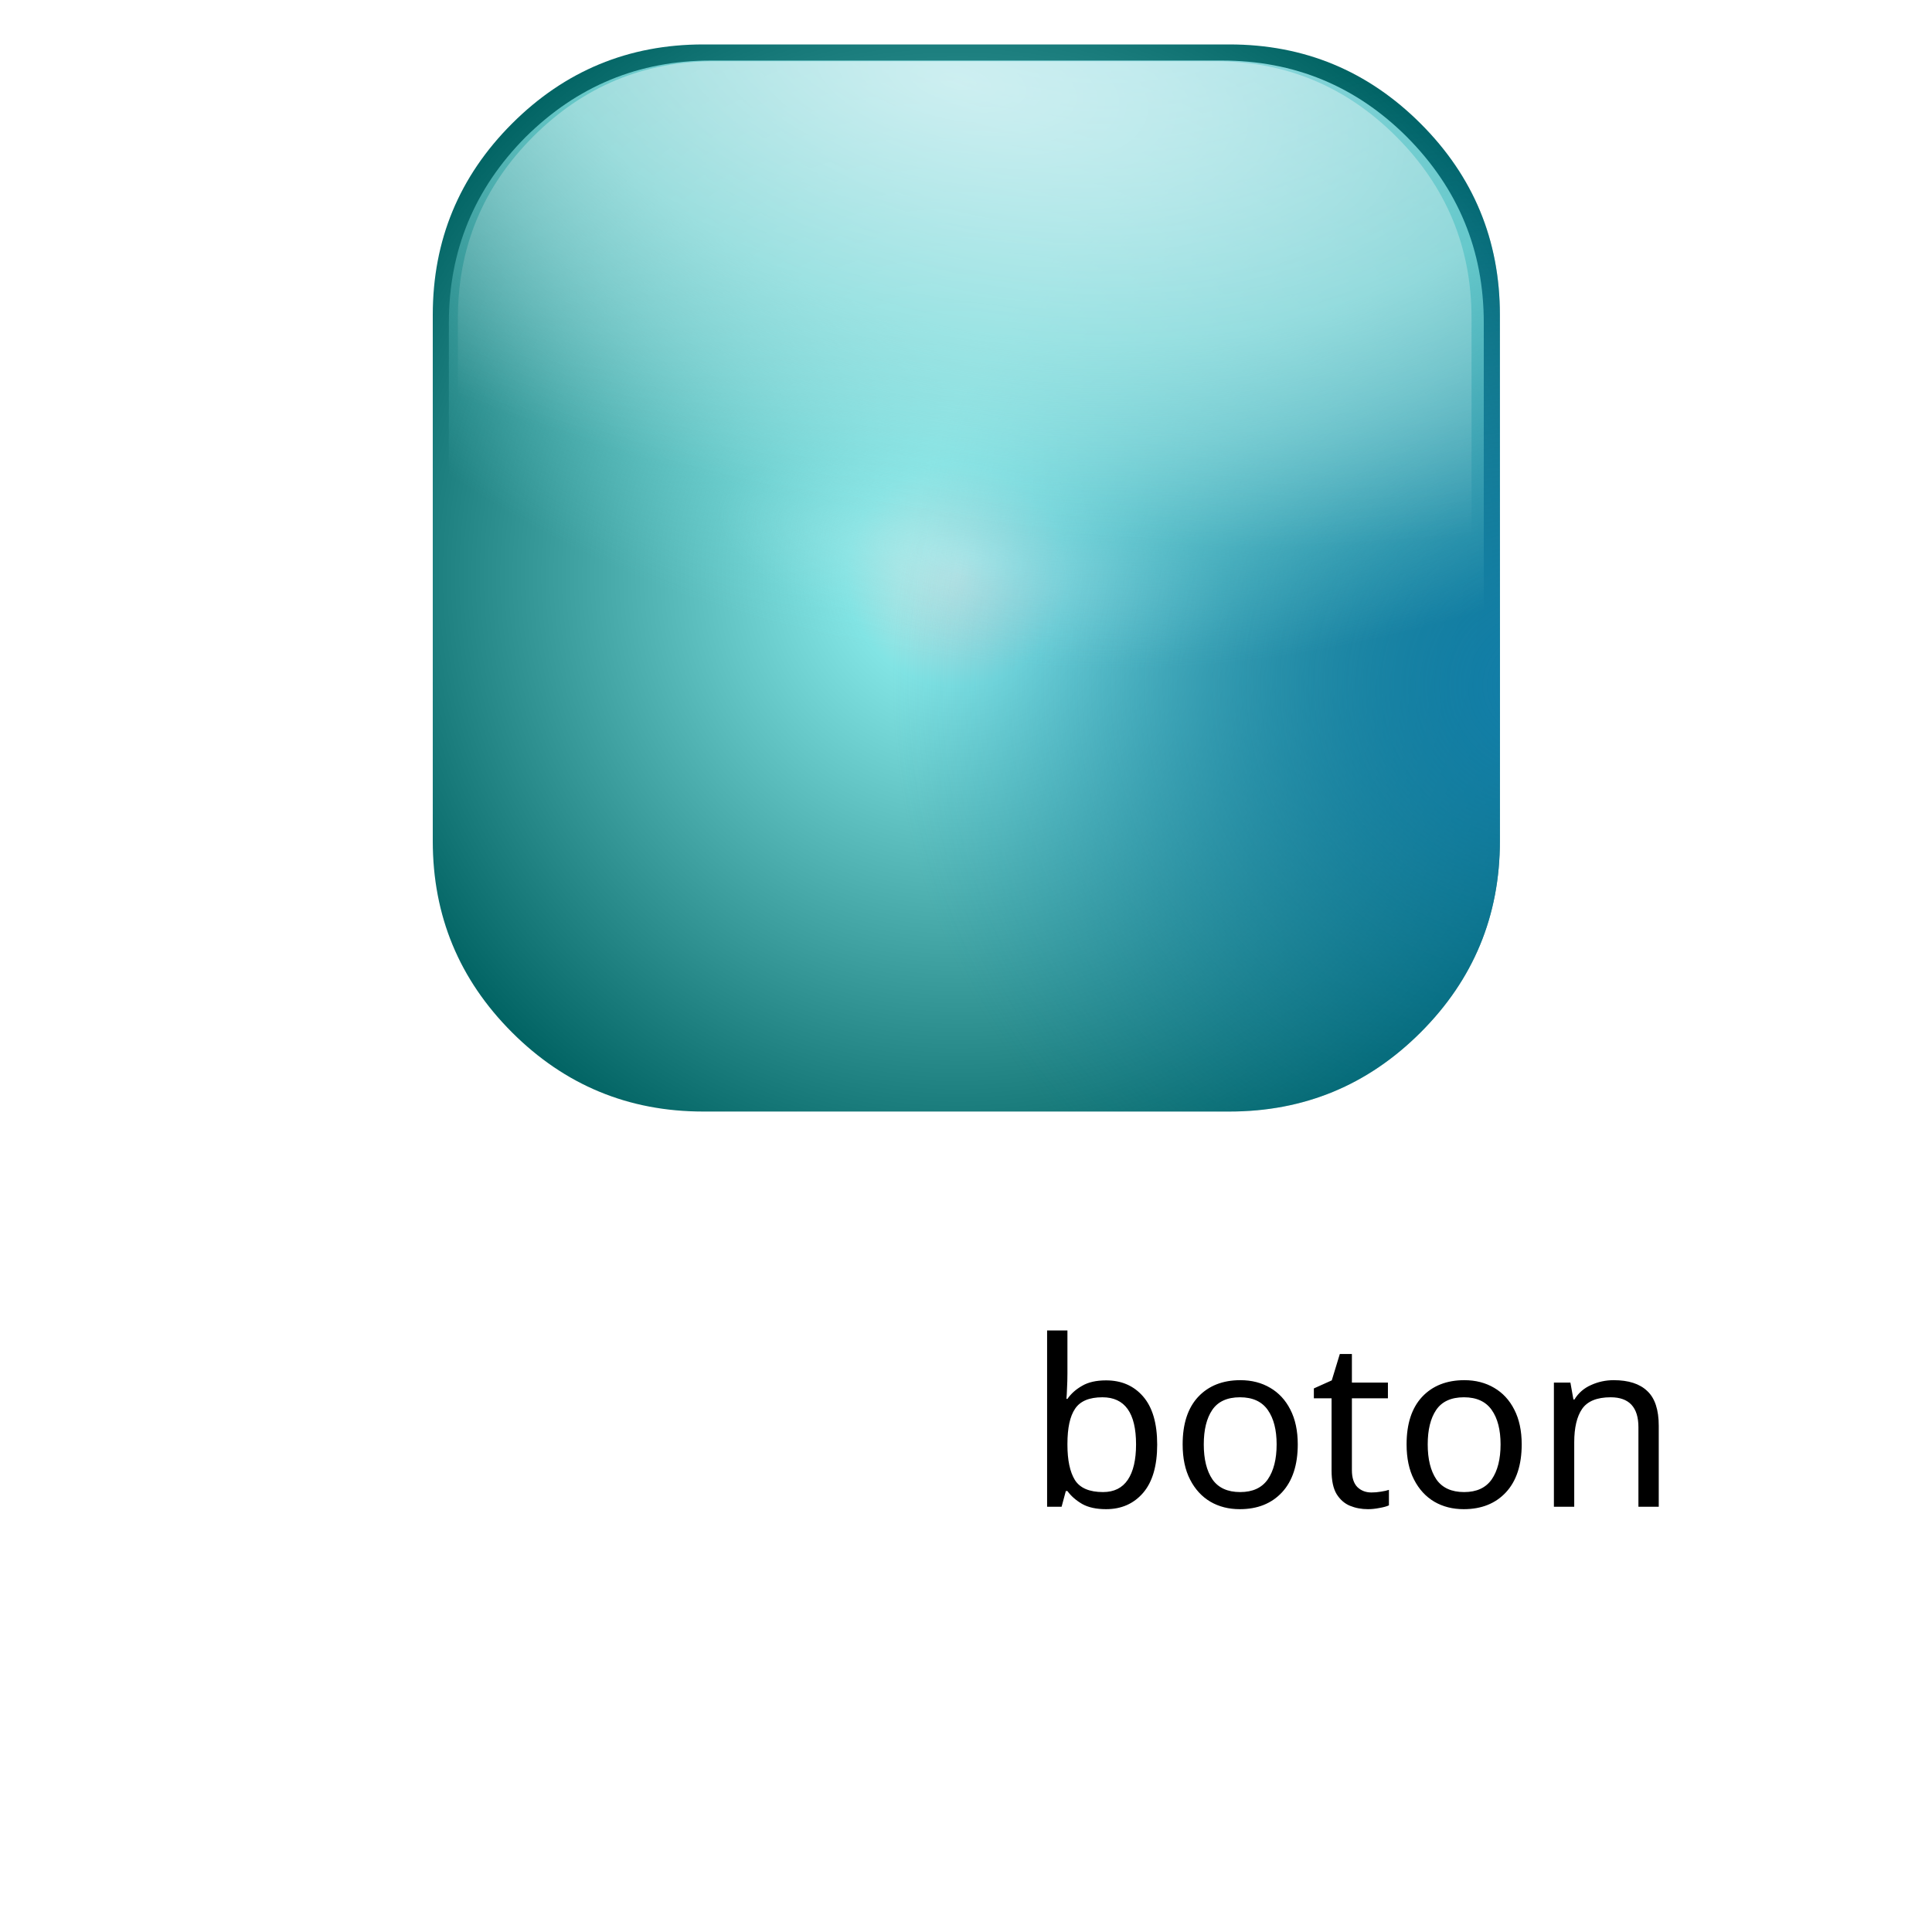
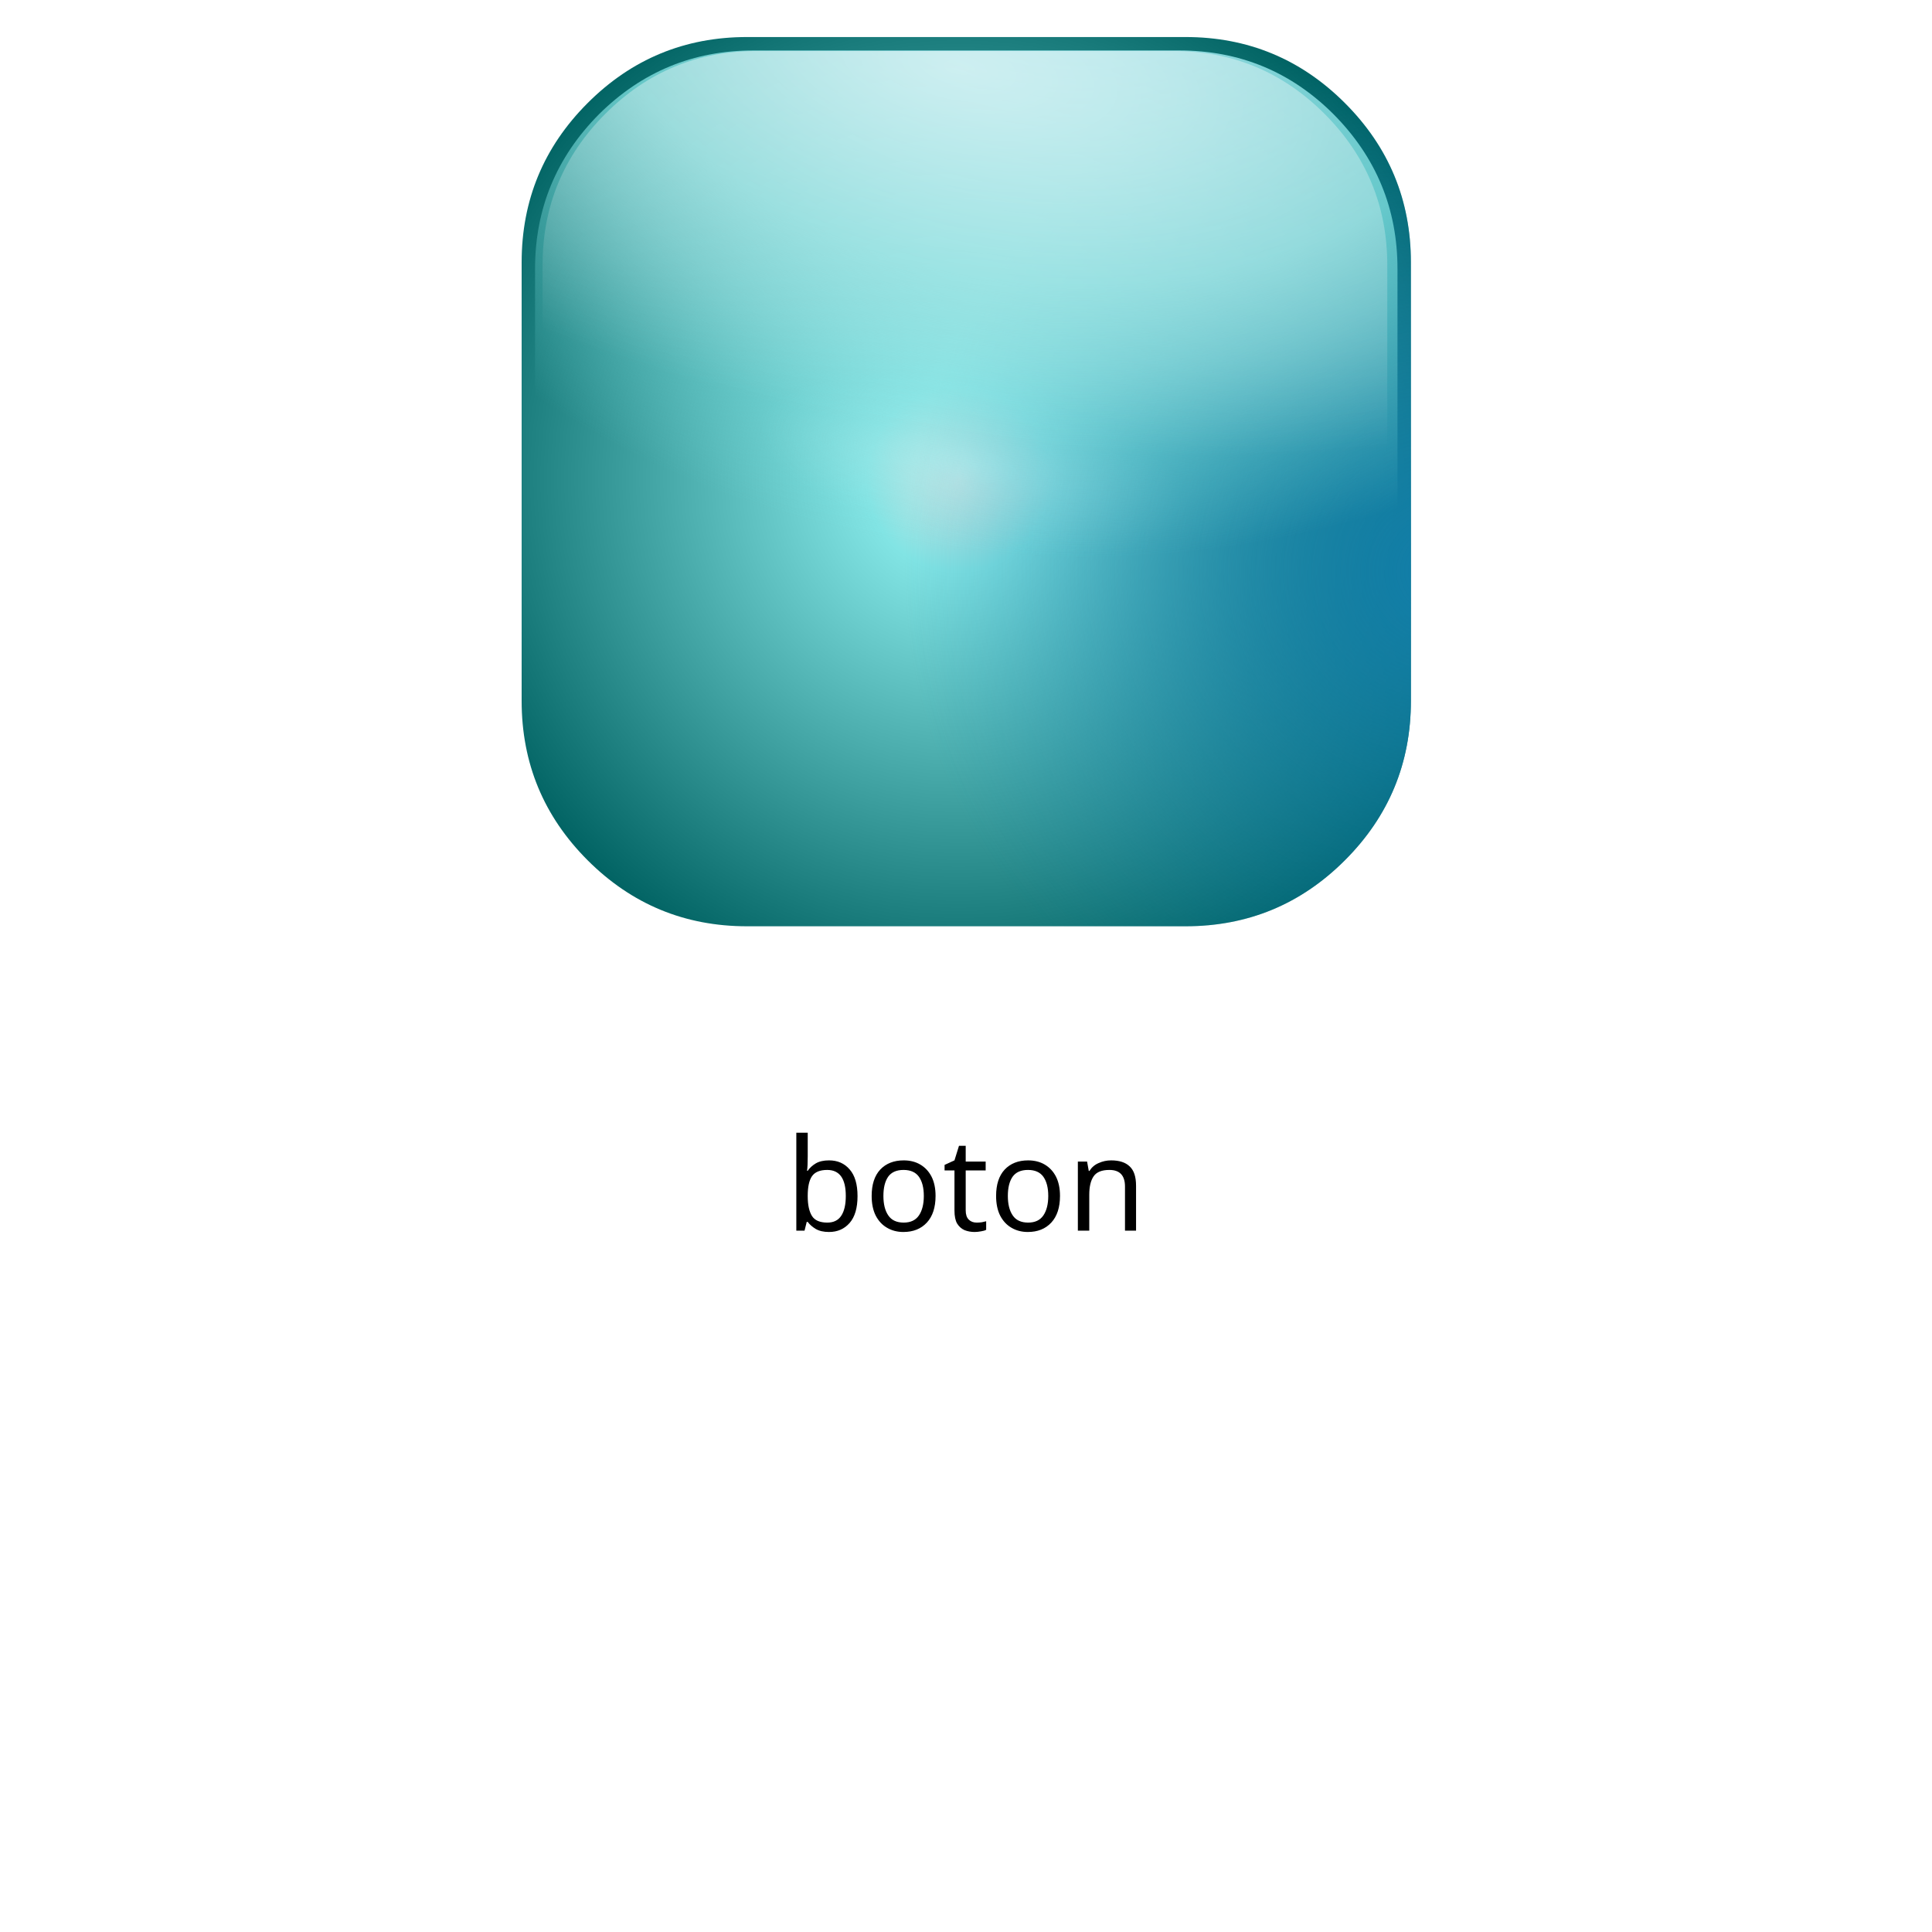
- <svg xmlns="http://www.w3.org/2000/svg" xmlns:xlink="http://www.w3.org/1999/xlink" xml:space="preserve" id="blue_button" width="100%" height="100%" viewBox="-30 0 150 150">
+ <svg xmlns="http://www.w3.org/2000/svg" xmlns:xlink="http://www.w3.org/1999/xlink" xml:space="preserve" id="blue_button" width="100%" height="100%" viewBox="-45 0 180 180">
  <a xlink:href="param(link)" target="_new">
    <g role="button" cursor="pointer">
      <g id="Layer_4">
        <radialGradient id="SVGID_1_" cx="27.317" cy="795.649" r="49.95" gradientTransform="matrix(1 0 0 1 17 -751)" gradientUnits="userSpaceOnUse">
          <stop offset="0" style="stop-color:#D1E4E4" />
          <stop offset="0.172" style="stop-color:#82E4E4" />
          <stop offset="1" style="stop-color:#006262" />
        </radialGradient>
        <path fill="url(#SVGID_1_)" d="M24.6,3.45h40.85c5.8,0,10.75,2.05,14.85,6.15c4.101,4.1,6.15,9.05,6.15,14.85V65.3    c0,5.8-2.05,10.75-6.15,14.851c-4.1,4.102-9.05,6.149-14.85,6.149H24.6c-5.8,0-10.75-2.05-14.85-6.149    C5.65,76.05,3.6,71.1,3.6,65.3V24.45c0-5.8,2.05-10.75,6.15-14.85S18.8,3.45,24.6,3.45z" />
      </g>
      <g id="Layer_5">
        <radialGradient id="SVGID_2_" cx="163.984" cy="1804.957" r="42.869" gradientTransform="matrix(0.9812 0.1929 -0.07 0.3563 11.097 -631.4213)" gradientUnits="userSpaceOnUse">
          <stop offset="0" style="stop-color:#C9FFFF;stop-opacity:0.42" />
          <stop offset="0.067" style="stop-color:#C7F8F8;stop-opacity:0.4" />
          <stop offset="0.172" style="stop-color:#C3EDED;stop-opacity:0.365" />
          <stop offset="0.474" style="stop-color:#9AE0E0;stop-opacity:0" />
        </radialGradient>
        <path fill="url(#SVGID_2_)" d="M24.6,3.45H65.45c5.8,0,10.75,2.05,14.85,6.15c4.101,4.1,6.15,9.05,6.15,14.85V65.3    c0,5.8-2.05,10.75-6.15,14.851c-4.1,4.102-9.05,6.149-14.85,6.149H24.6c-5.8,0-10.75-2.05-14.85-6.149    C5.65,76.05,3.6,71.1,3.6,65.3V24.45c0-5.8,2.051-10.75,6.15-14.85S18.8,3.45,24.6,3.45z" />
      </g>
      <g id="Layer_9">
        <radialGradient id="SVGID_3_" cx="72.2" cy="804.2" r="49.95" gradientTransform="matrix(1 0 0 1 17 -751)" gradientUnits="userSpaceOnUse">
          <stop offset="0.055" style="stop-color:#127EA7" />
          <stop offset="1" style="stop-color:#127EA7;stop-opacity:0" />
        </radialGradient>
        <path fill="url(#SVGID_3_)" d="M24.6,3.45H65.45c5.8,0,10.75,2.05,14.85,6.15c4.101,4.1,6.15,9.05,6.15,14.85V65.3    c0,5.8-2.05,10.75-6.15,14.851c-4.1,4.102-9.05,6.149-14.85,6.149H24.6c-5.8,0-10.75-2.05-14.85-6.149    C5.65,76.05,3.6,71.1,3.6,65.3V24.45c0-5.8,2.051-10.75,6.15-14.85S18.8,3.45,24.6,3.45z" />
      </g>
      <g id="Layer_6">
        <radialGradient id="SVGID_4_" cx="38.749" cy="895.981" r="80.112" gradientTransform="matrix(1 0 0 0.8252 17 -753.4645)" gradientUnits="userSpaceOnUse">
          <stop offset="0" style="stop-color:#BDF0FC;stop-opacity:0.925" />
          <stop offset="0.616" style="stop-color:#7EE0E0;stop-opacity:0.788" />
          <stop offset="0.729" style="stop-color:#7EE0E0;stop-opacity:0.588" />
          <stop offset="1" style="stop-color:#7EE0E0;stop-opacity:0" />
        </radialGradient>
        <path fill="url(#SVGID_4_)" d="M79.25,10.65c3.967,4,5.95,8.8,5.95,14.4V64.7c0,5.633-1.983,10.434-5.95,14.399    c-3.967,3.967-8.768,5.948-14.4,5.948H25.2c-5.601,0-10.4-1.981-14.4-5.948C6.833,75.134,4.85,70.333,4.85,64.7V25.05    c0-5.6,1.983-10.4,5.95-14.4c4-3.967,8.8-5.95,14.4-5.95H64.85C70.482,4.7,75.283,6.683,79.25,10.65z" />
      </g>
      <g id="Layer_2">
        <radialGradient id="SVGID_5_" cx="148.866" cy="1526.568" r="230.753" gradientTransform="matrix(0.9851 0.1718 -0.0738 0.4233 10.3599 -665.4871)" gradientUnits="userSpaceOnUse">
          <stop offset="0" style="stop-color:#FFFFFF;stop-opacity:0.577" />
          <stop offset="0.263" style="stop-color:#FFFFFF;stop-opacity:0.153" />
          <stop offset="0.344" style="stop-color:#FFFFFF;stop-opacity:0" />
          <stop offset="1" style="stop-color:#FFFFFF;stop-opacity:0" />
        </radialGradient>
        <path fill="url(#SVGID_5_)" d="M78.4,10.6c3.897,3.9,5.85,8.6,5.85,14.1v38.8c0,5.5-1.95,10.2-5.85,14.1    C74.5,81.5,69.8,83.45,64.3,83.45H25.5c-5.5,0-10.2-1.95-14.1-5.851C7.5,73.7,5.55,69,5.55,63.5V24.7c0-5.5,1.95-10.2,5.851-14.1    C15.3,6.7,20,4.75,25.5,4.75h38.8C69.8,4.75,74.5,6.7,78.4,10.6z" />
      </g>
      <g id="Layer_txt">
-         <text x="75" y="110" font-family="Verdana" font-size="18" fill="black" content-value="param(name)" style="dominant-baseline: central; text-anchor:middle;">boton</text>
+         <text x="45" y="110" font-family="Verdana" font-size="param(fontsize)" fill="black" content-value="param(name)" style="dominant-baseline: central; text-anchor:middle;">boton</text>
      </g>
    </g>
  </a>
</svg>
